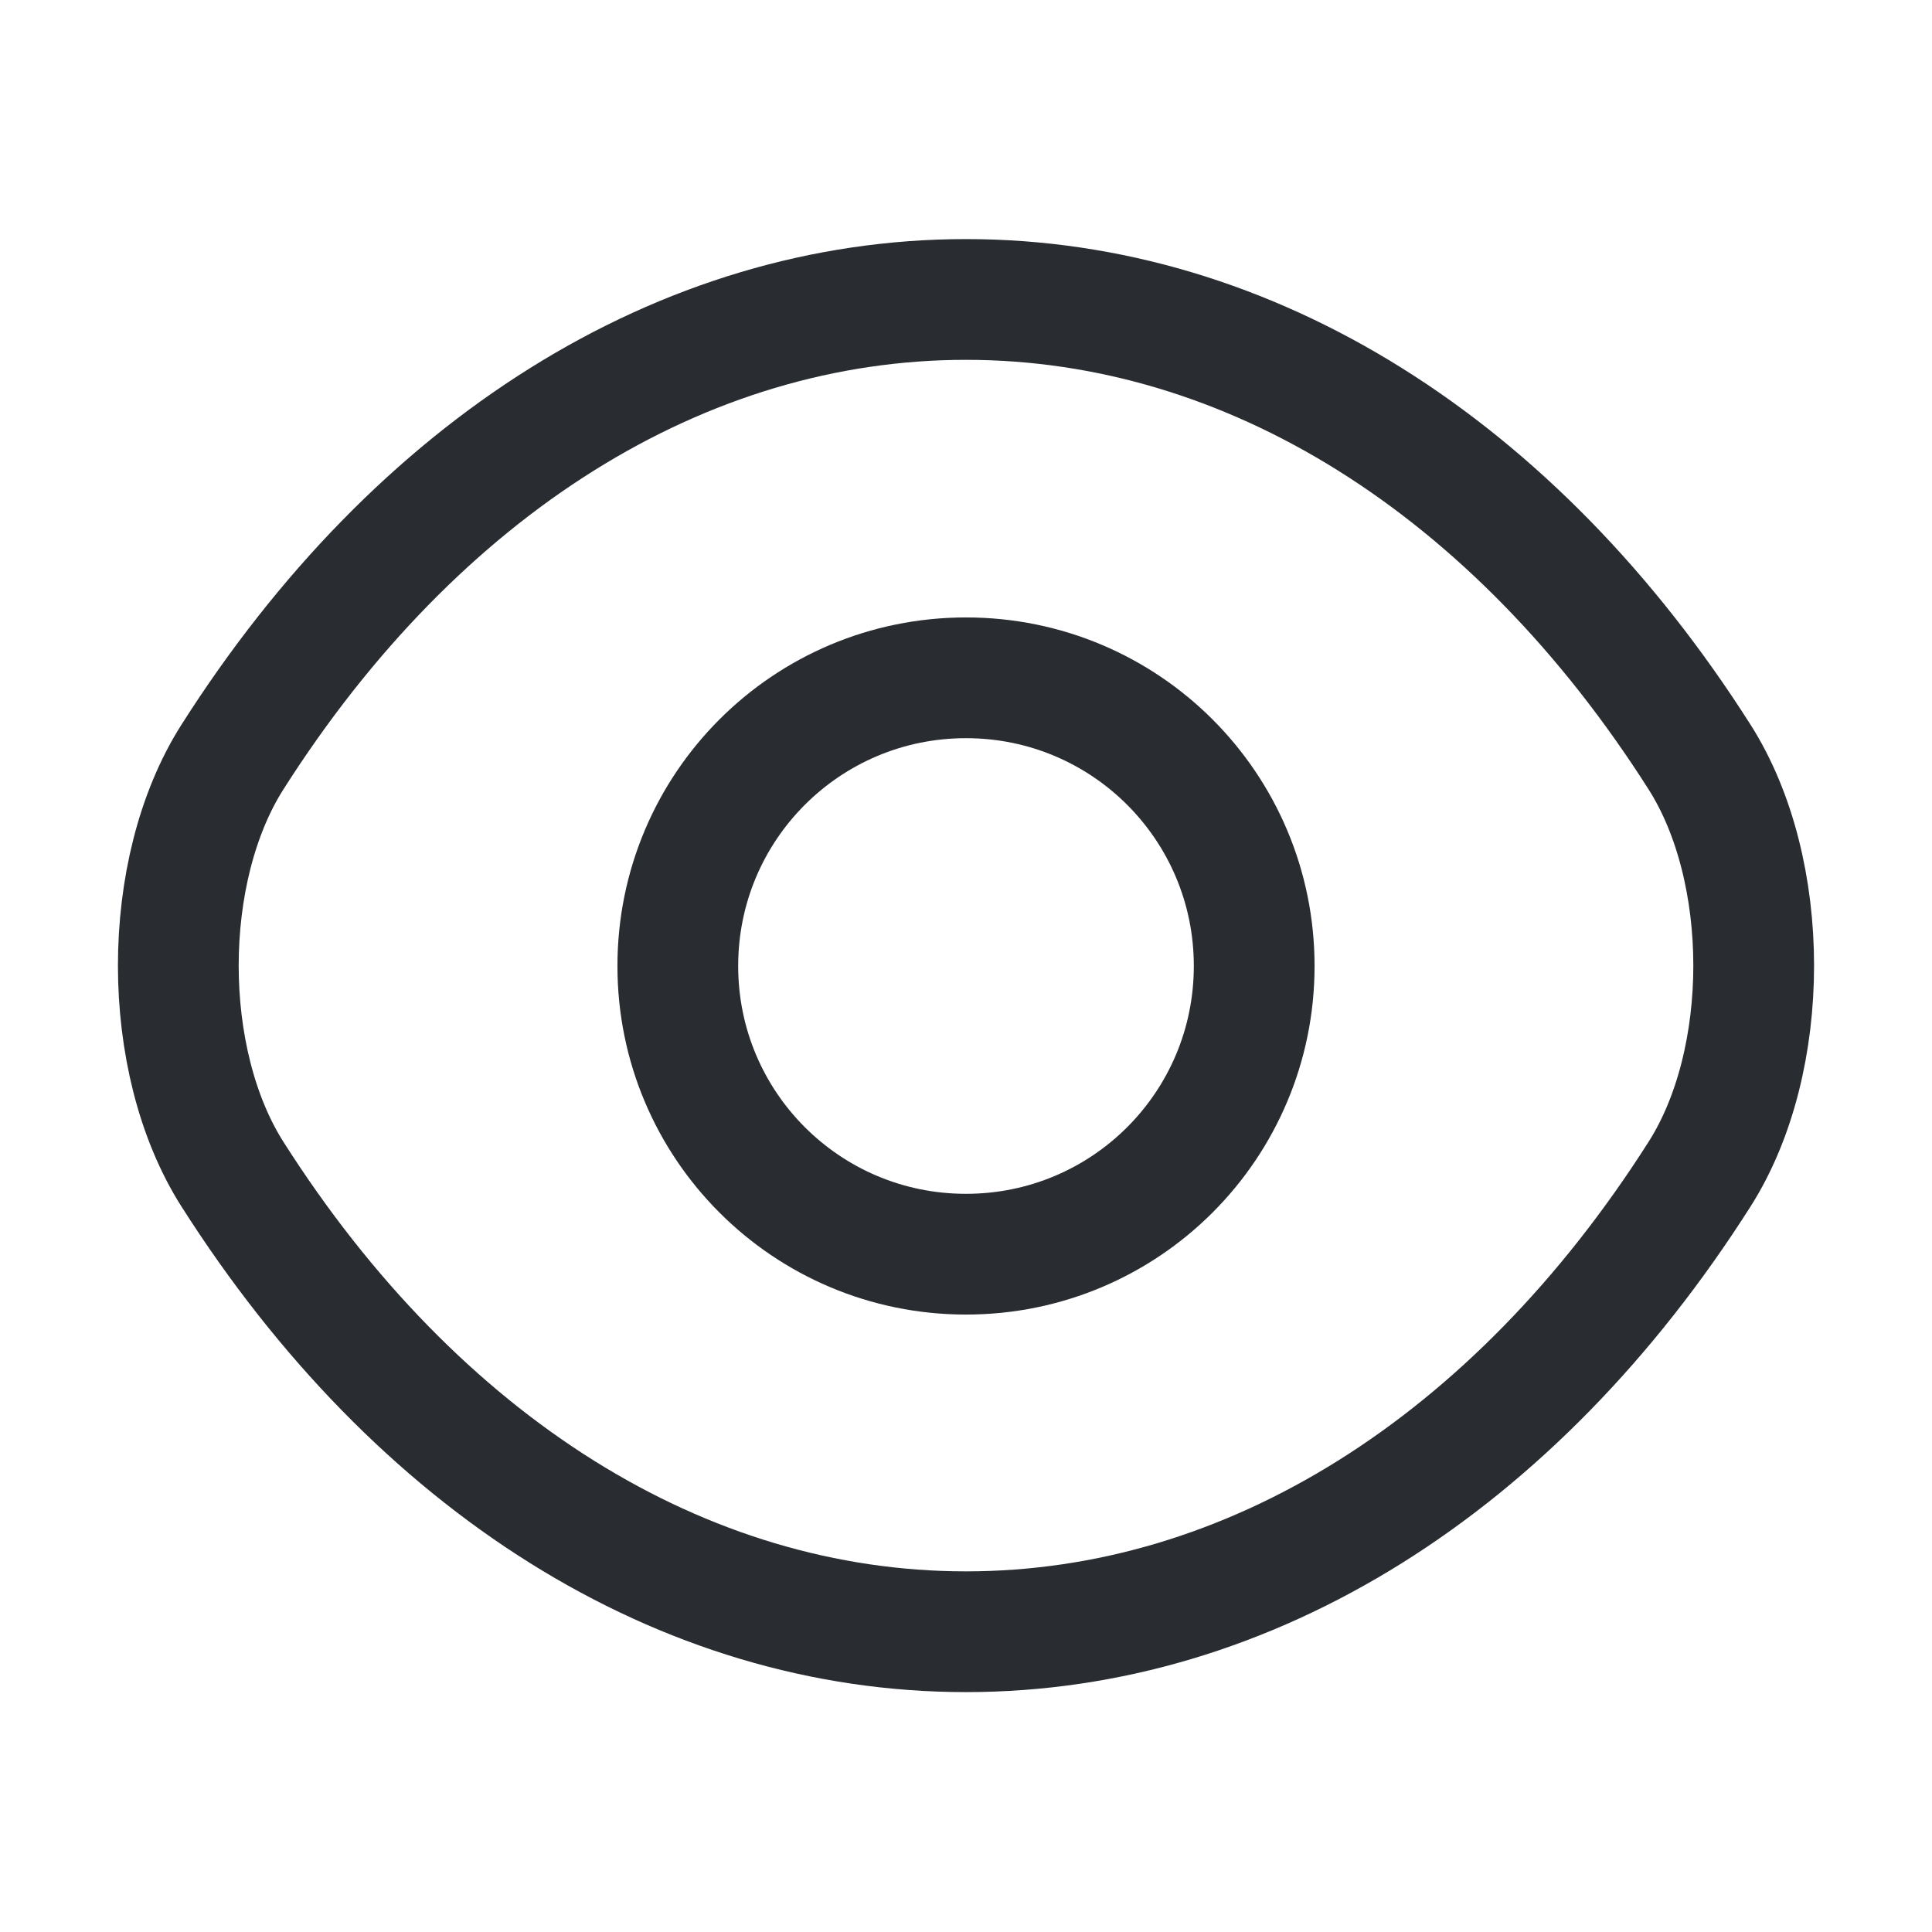
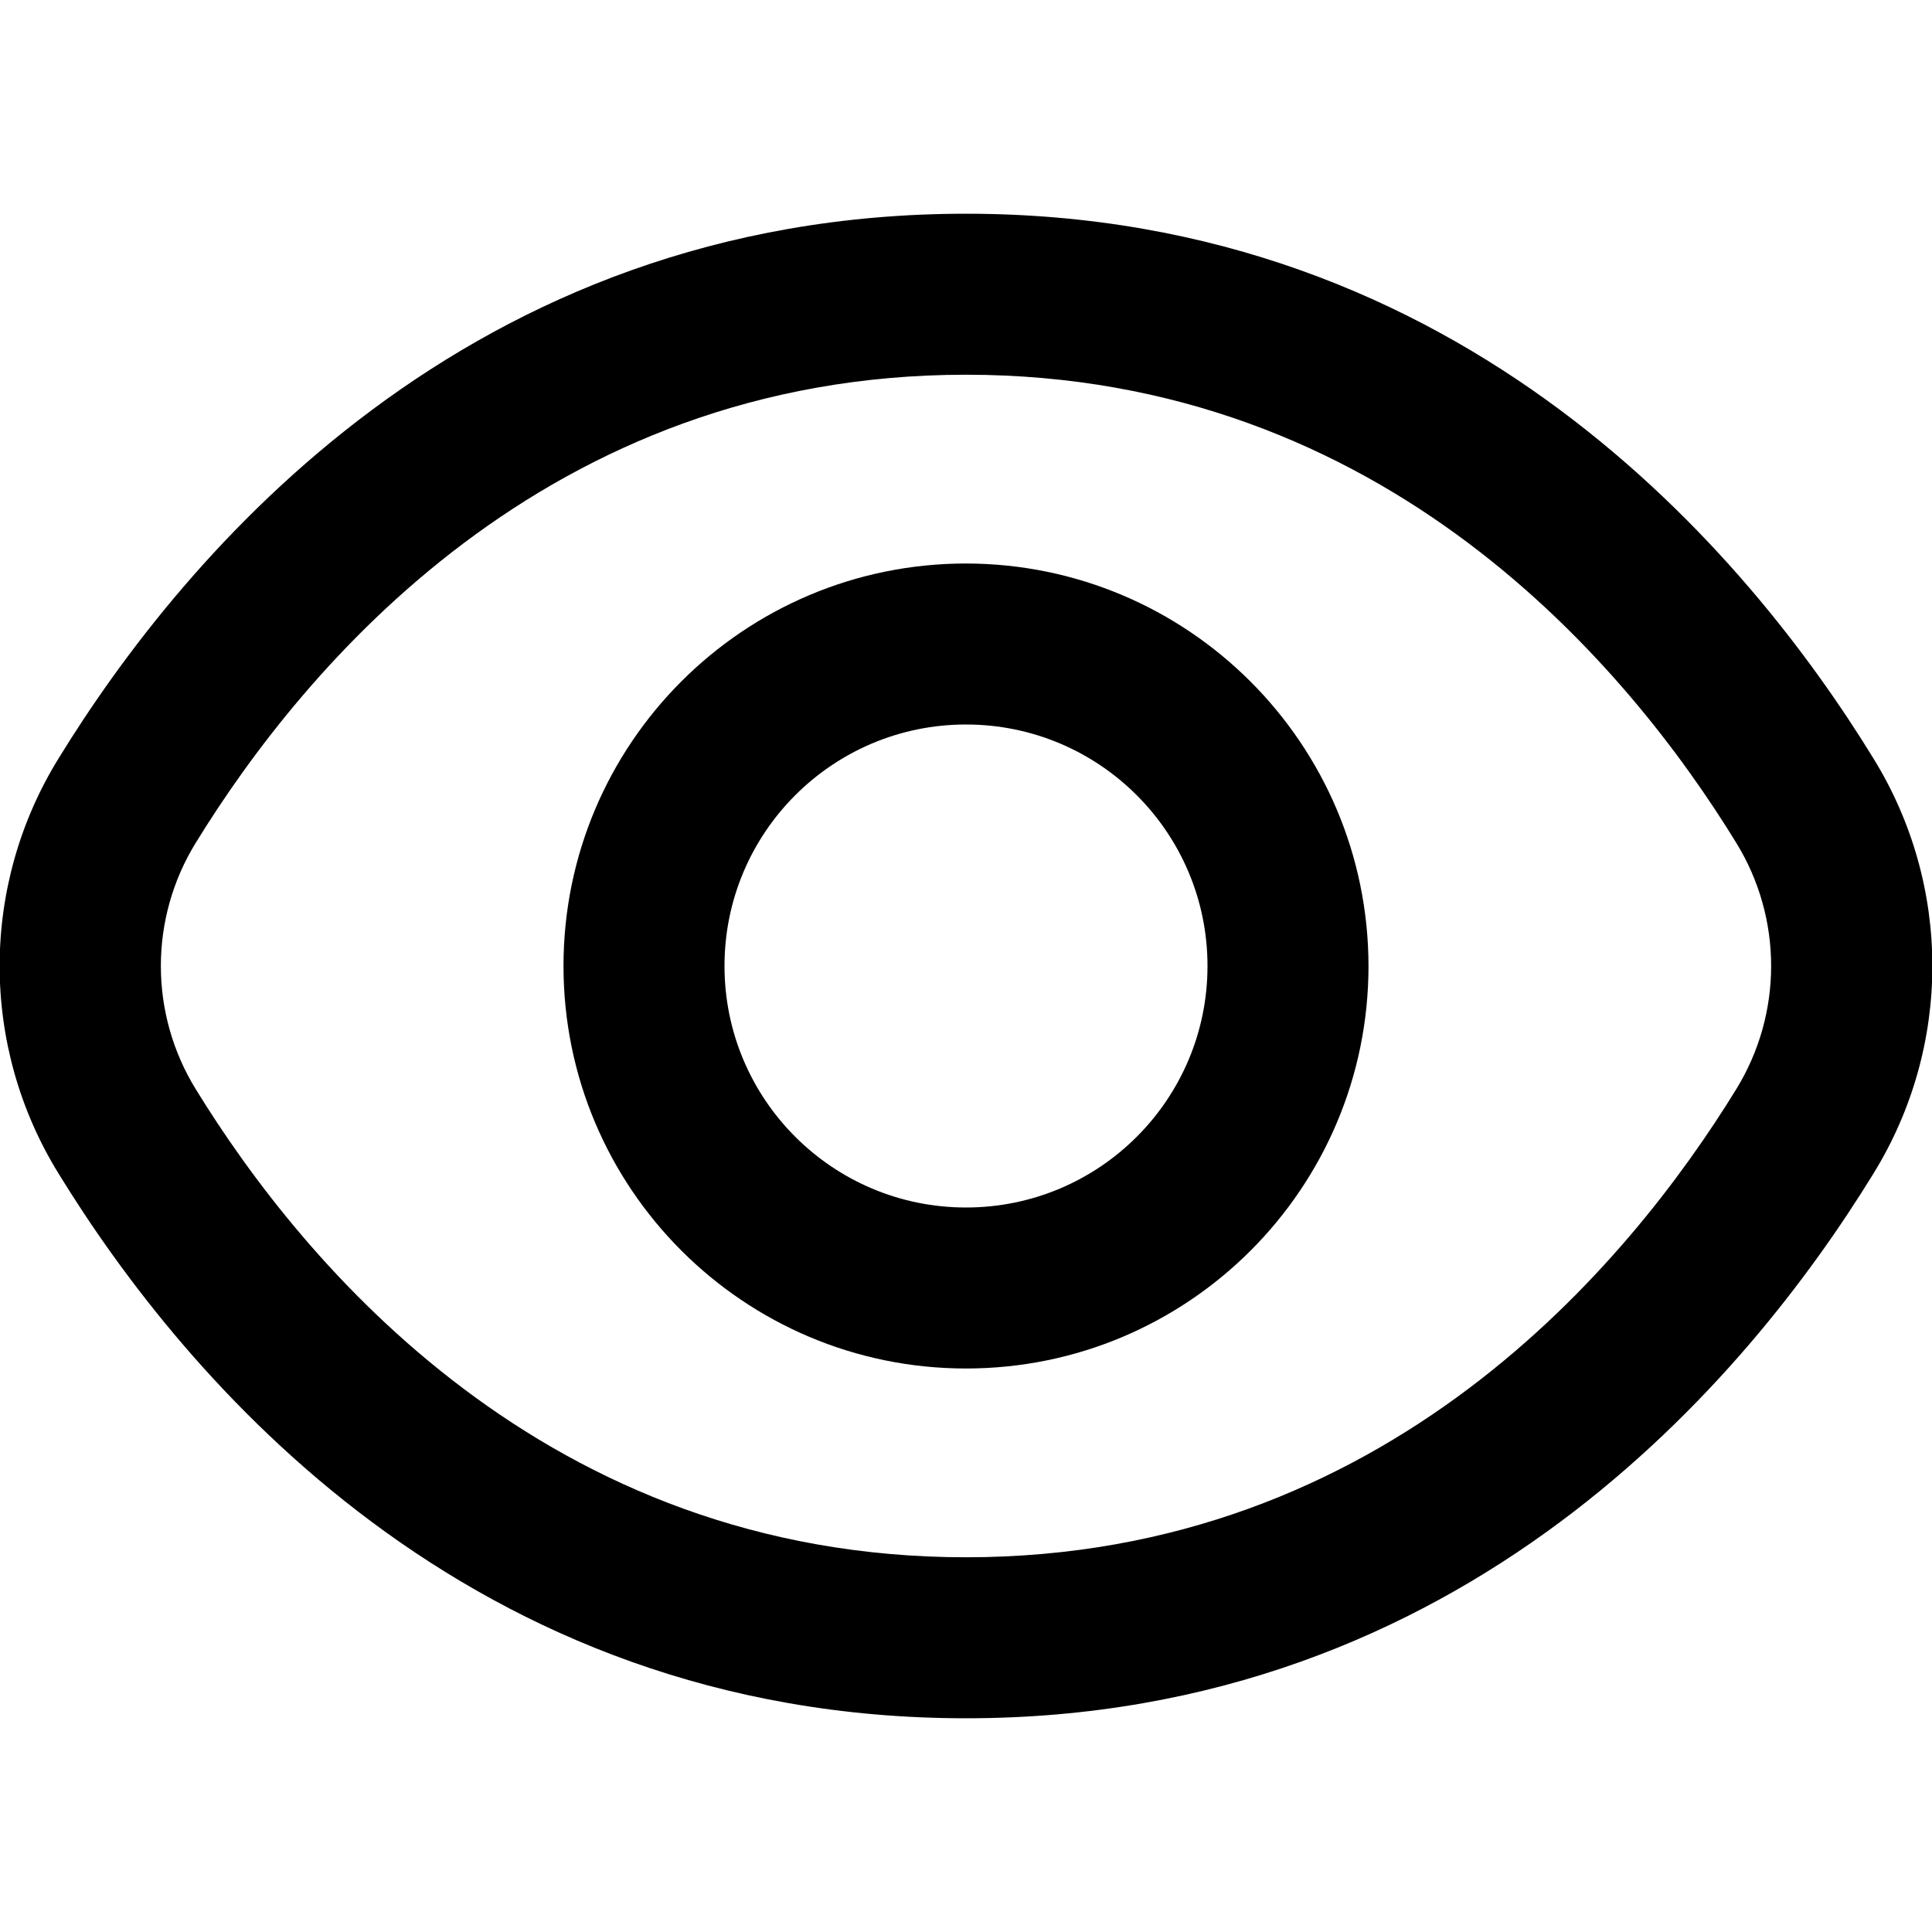
- <svg xmlns="http://www.w3.org/2000/svg" width="24" height="24" viewBox="0 0 24 24" fill="none">
-   <path d="M15.58 12C15.58 13.98 13.98 15.58 12 15.58C10.02 15.58 8.42 13.98 8.42 12C8.42 10.02 10.02 8.42 12 8.42C13.98 8.42 15.58 10.02 15.58 12Z" stroke="#292D32" stroke-width="1.5" stroke-linecap="round" stroke-linejoin="round" />
-   <path d="M12 20.27C15.53 20.27 18.82 18.19 21.11 14.59C22.01 13.18 22.01 10.81 21.11 9.4C18.82 5.8 15.53 3.72 12 3.72C8.47 3.72 5.18 5.8 2.89 9.4C1.99 10.81 1.99 13.18 2.89 14.59C5.18 18.19 8.47 20.27 12 20.27Z" stroke="#292D32" stroke-width="1.5" stroke-linecap="round" stroke-linejoin="round" />
+ <svg xmlns="http://www.w3.org/2000/svg" id="Outline" viewBox="0 0 24 24" width="512" height="512">
+   <path d="M23.271,9.419C21.72,6.893,18.192,2.655,12,2.655S2.28,6.893.729,9.419a4.908,4.908,0,0,0,0,5.162C2.28,17.107,5.808,21.345,12,21.345s9.72-4.238,11.271-6.764A4.908,4.908,0,0,0,23.271,9.419Zm-1.705,4.115C20.234,15.7,17.219,19.345,12,19.345S3.766,15.7,2.434,13.534a2.918,2.918,0,0,1,0-3.068C3.766,8.3,6.781,4.655,12,4.655s8.234,3.641,9.566,5.811A2.918,2.918,0,0,1,21.566,13.534Z" />
+   <path d="M12,7a5,5,0,1,0,5,5A5.006,5.006,0,0,0,12,7Zm0,8a3,3,0,1,1,3-3A3,3,0,0,1,12,15Z" />
</svg>
